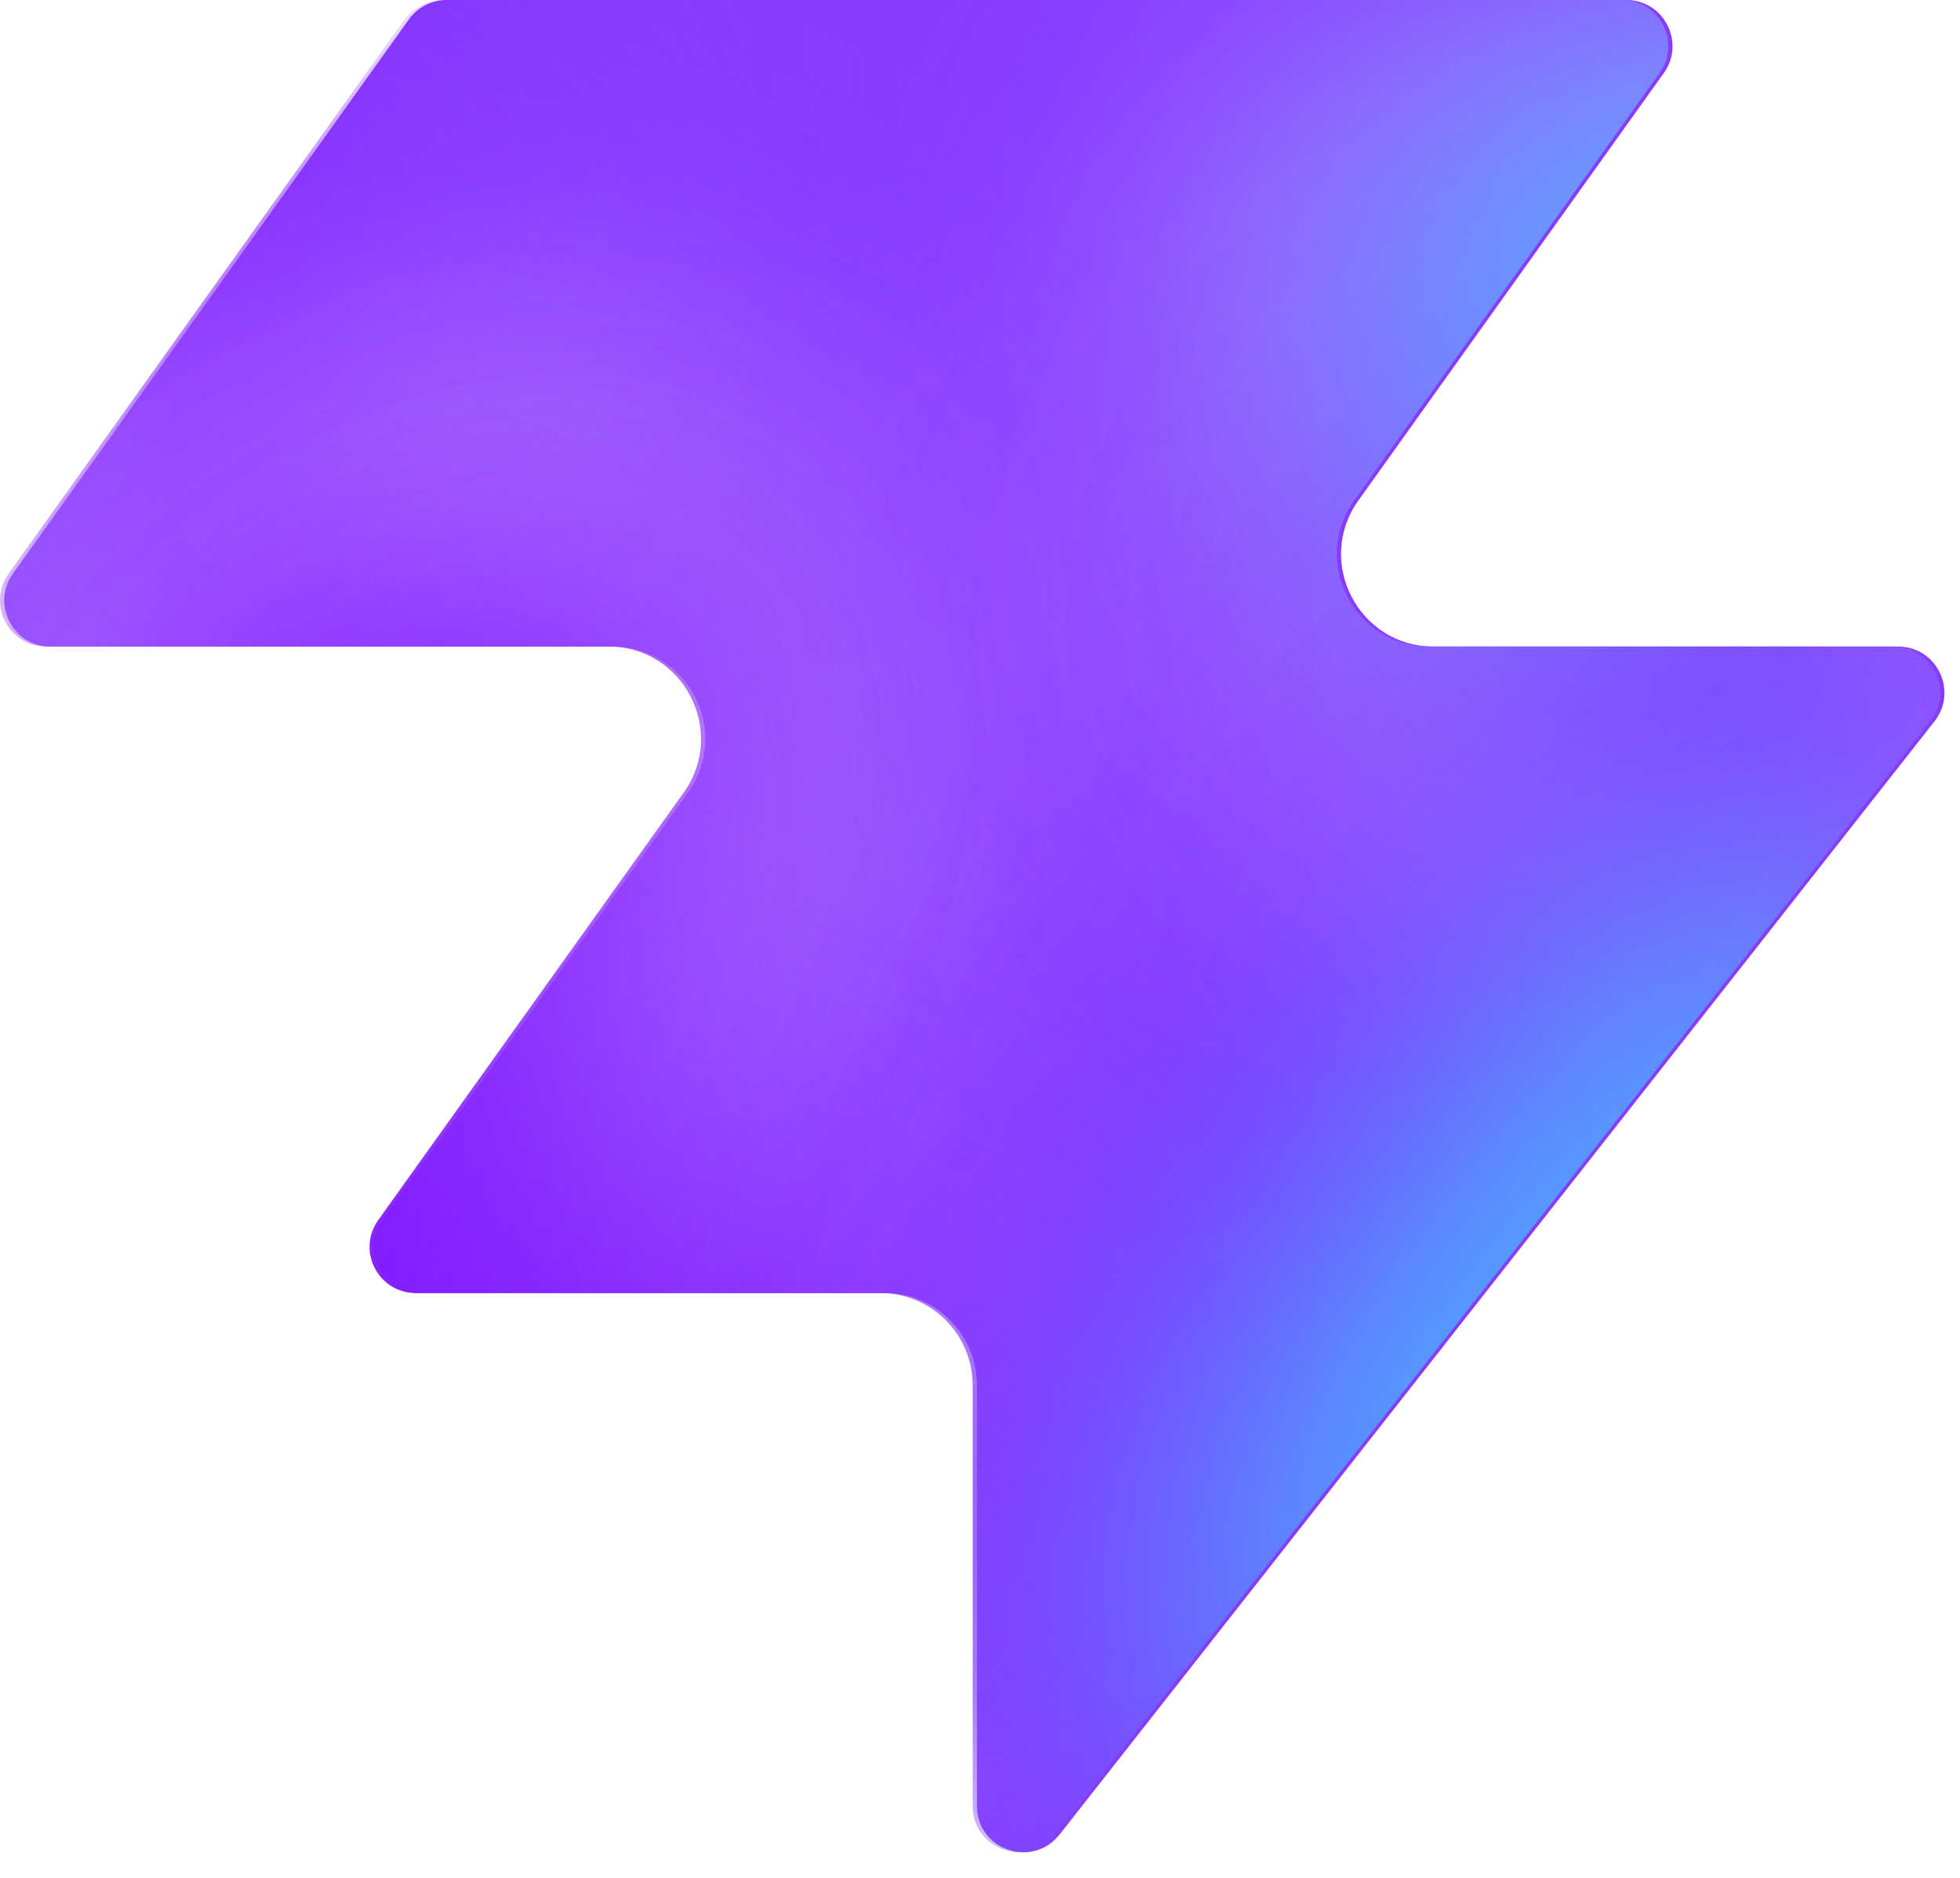
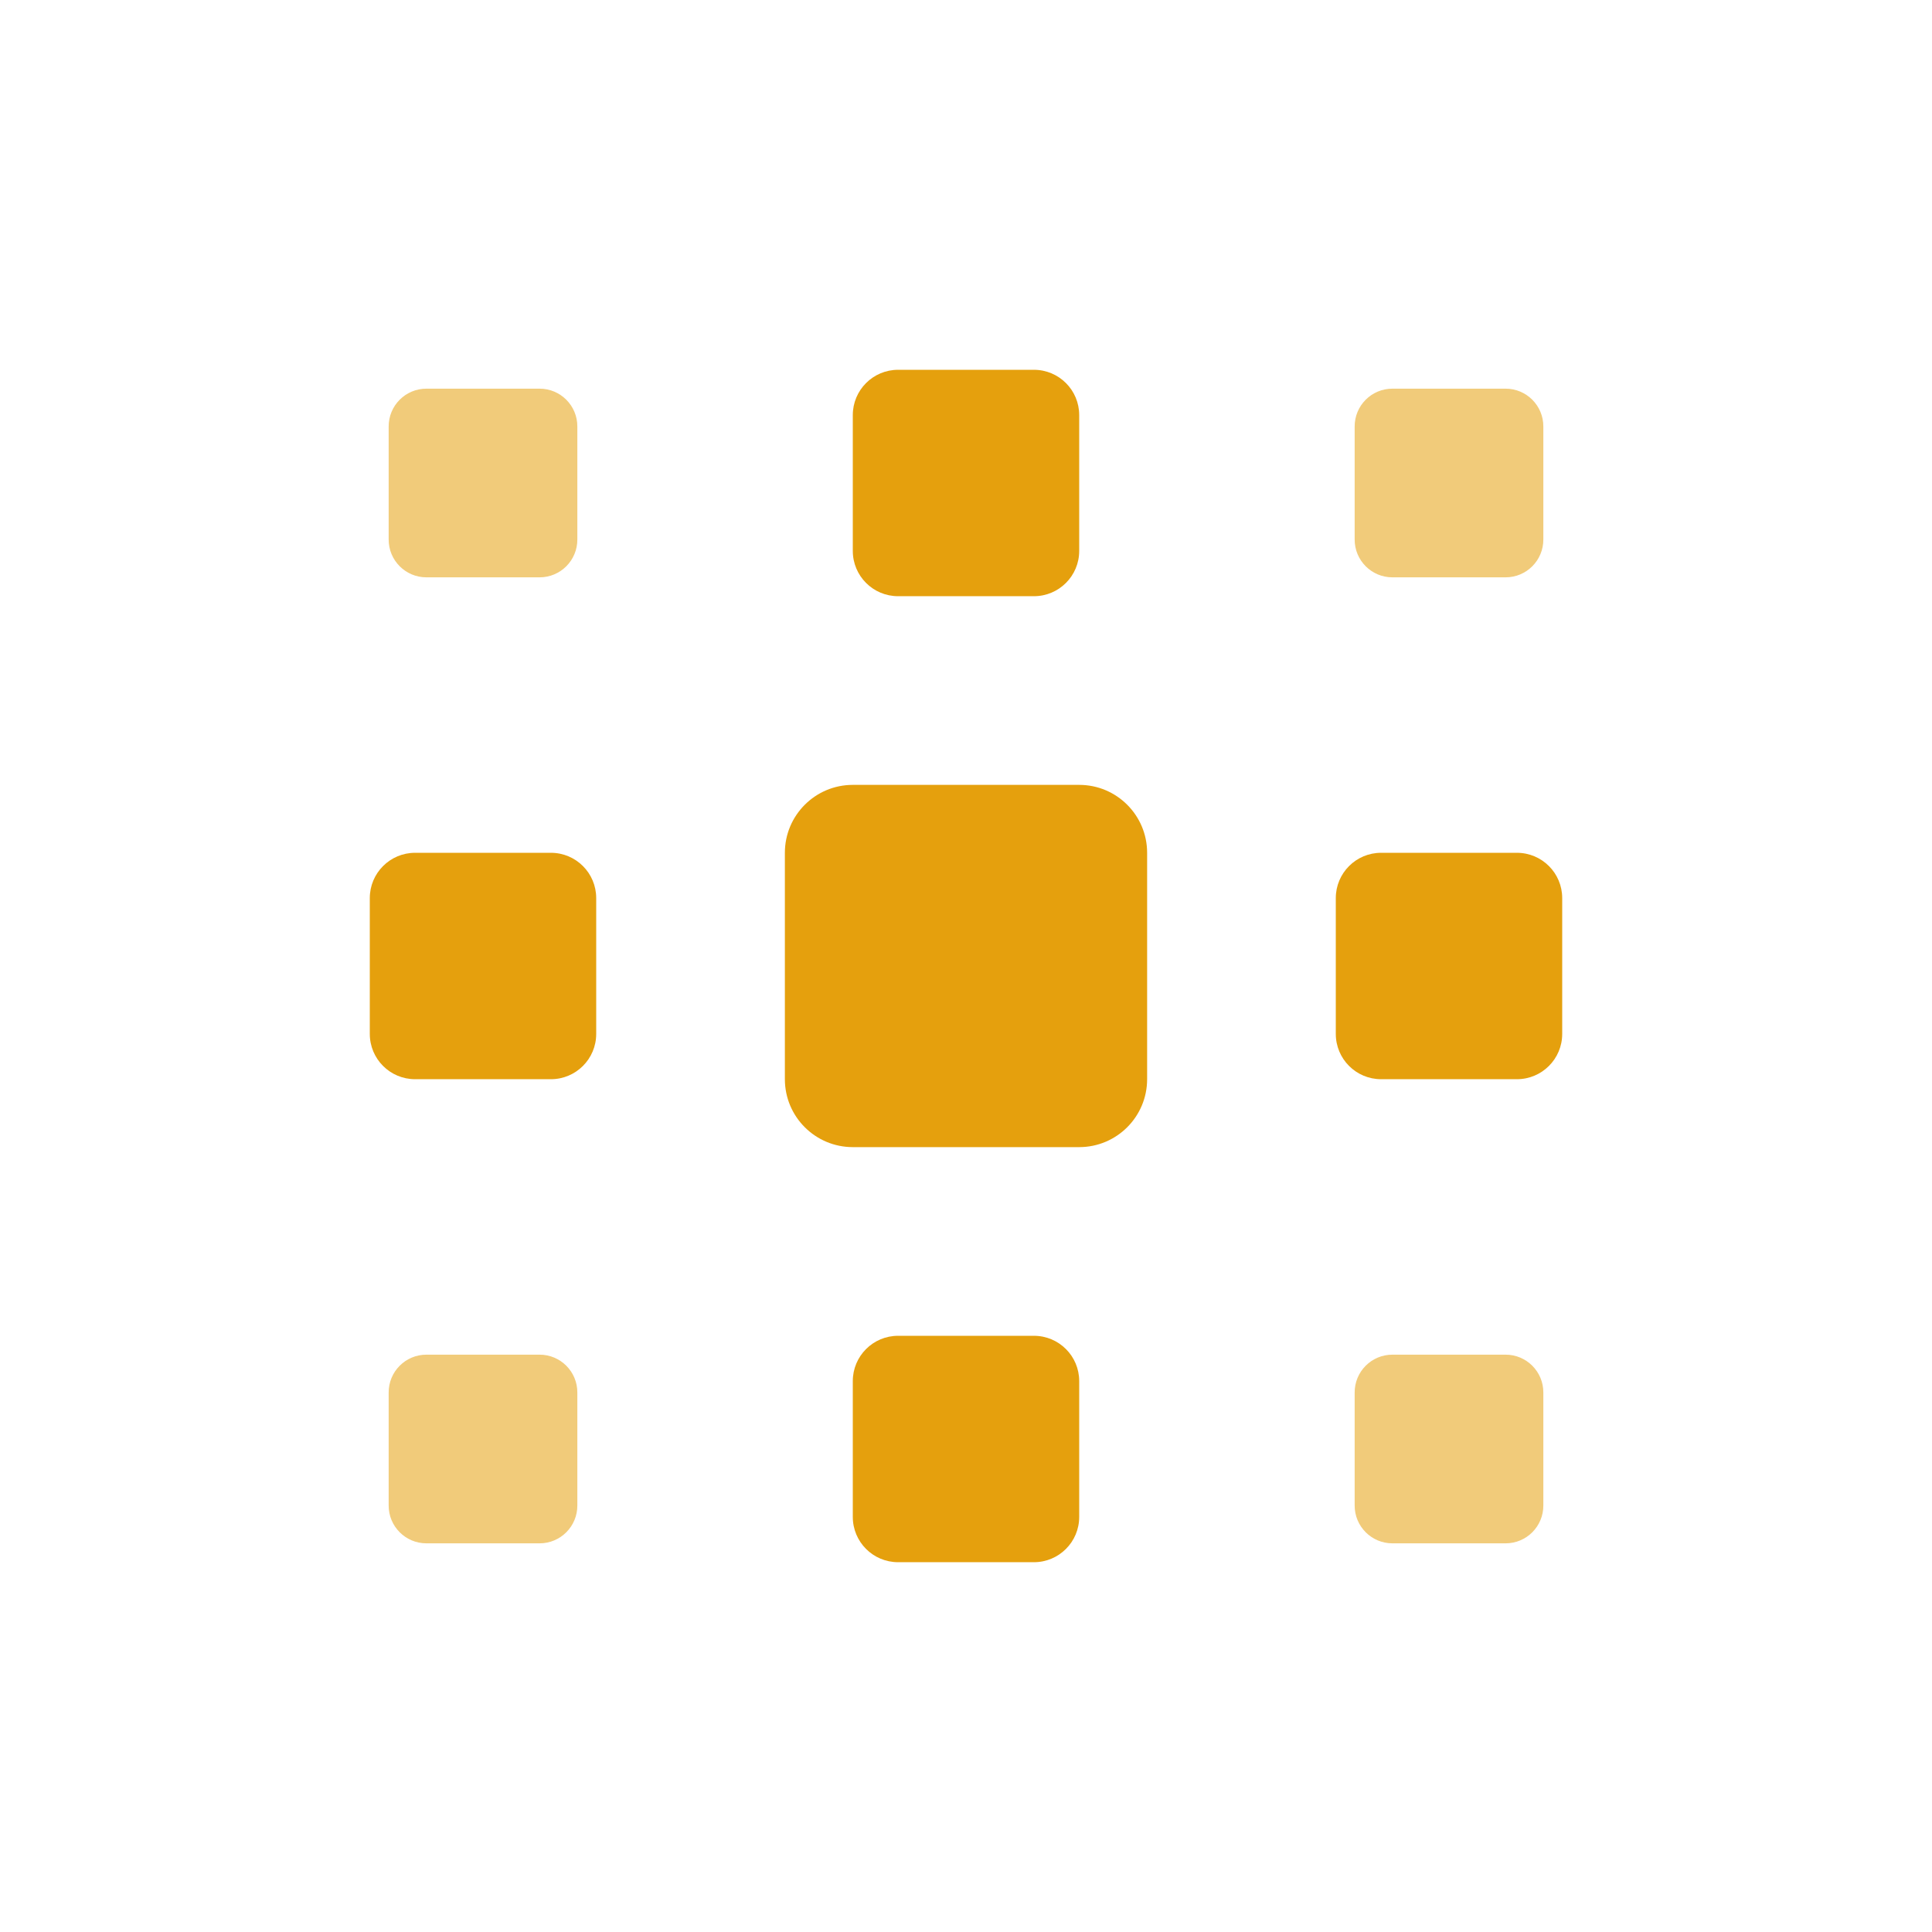
- <svg xmlns="http://www.w3.org/2000/svg" width="48" height="46" fill="none" viewBox="0 0 48 46">
-   <path fill="#863bff" d="M25.946 44.938c-.664.845-2.021.375-2.021-.698V33.937a2.26 2.26 0 0 0-2.262-2.262H10.287c-.92 0-1.456-1.04-.92-1.788l7.48-10.471c1.07-1.497 0-3.578-1.842-3.578H1.237c-.92 0-1.456-1.04-.92-1.788L10.013.474c.214-.297.556-.474.92-.474h28.894c.92 0 1.456 1.04.92 1.788l-7.48 10.471c-1.07 1.498 0 3.579 1.842 3.579h11.377c.943 0 1.473 1.088.89 1.83L25.947 44.94z" style="fill:#863bff;fill:color(display-p3 .525 .23 1);fill-opacity:1" />
-   <mask id="a" width="48" height="46" x="0" y="0" maskUnits="userSpaceOnUse" style="mask-type:alpha">
-     <path fill="#000" d="M25.842 44.938c-.664.844-2.021.375-2.021-.698V33.937a2.26 2.26 0 0 0-2.262-2.262H10.183c-.92 0-1.456-1.04-.92-1.788l7.48-10.471c1.07-1.498 0-3.579-1.842-3.579H1.133c-.92 0-1.456-1.04-.92-1.787L9.91.473c.214-.297.556-.474.92-.474h28.894c.92 0 1.456 1.04.92 1.788l-7.48 10.471c-1.07 1.498 0 3.578 1.842 3.578h11.377c.943 0 1.473 1.088.89 1.832L25.843 44.94z" style="fill:#000;fill-opacity:1" />
-   </mask>
-   <g mask="url(#a)">
-     <g filter="url(#b)">
-       <ellipse cx="5.508" cy="14.704" fill="#ede6ff" rx="5.508" ry="14.704" style="fill:#ede6ff;fill:color(display-p3 .927 .903 1);fill-opacity:1" transform="matrix(.00324 1 1 -.00324 -4.47 31.516)" />
-     </g>
-     <g filter="url(#c)">
-       <ellipse cx="10.399" cy="29.851" fill="#ede6ff" rx="10.399" ry="29.851" style="fill:#ede6ff;fill:color(display-p3 .927 .903 1);fill-opacity:1" transform="matrix(.00324 1 1 -.00324 -39.328 7.883)" />
-     </g>
-     <g filter="url(#d)">
-       <ellipse cx="5.508" cy="30.487" fill="#7e14ff" rx="5.508" ry="30.487" style="fill:#7e14ff;fill:color(display-p3 .492 .077 1);fill-opacity:1" transform="rotate(89.814 -25.913 -14.639)scale(1 -1)" />
-     </g>
-     <g filter="url(#e)">
-       <ellipse cx="5.508" cy="30.599" fill="#7e14ff" rx="5.508" ry="30.599" style="fill:#7e14ff;fill:color(display-p3 .492 .077 1);fill-opacity:1" transform="rotate(89.814 -32.644 -3.334)scale(1 -1)" />
-     </g>
-     <g filter="url(#f)">
-       <ellipse cx="5.508" cy="30.599" fill="#7e14ff" rx="5.508" ry="30.599" style="fill:#7e14ff;fill:color(display-p3 .492 .077 1);fill-opacity:1" transform="matrix(.00324 1 1 -.00324 -34.34 30.47)" />
-     </g>
-     <g filter="url(#g)">
-       <ellipse cx="14.072" cy="22.078" fill="#ede6ff" rx="14.072" ry="22.078" style="fill:#ede6ff;fill:color(display-p3 .927 .903 1);fill-opacity:1" transform="rotate(93.35 24.506 48.493)scale(-1 1)" />
-     </g>
-     <g filter="url(#h)">
-       <ellipse cx="3.47" cy="21.501" fill="#7e14ff" rx="3.47" ry="21.501" style="fill:#7e14ff;fill:color(display-p3 .492 .077 1);fill-opacity:1" transform="rotate(89.009 28.708 47.59)scale(-1 1)" />
-     </g>
-     <g filter="url(#i)">
-       <ellipse cx="3.47" cy="21.501" fill="#7e14ff" rx="3.47" ry="21.501" style="fill:#7e14ff;fill:color(display-p3 .492 .077 1);fill-opacity:1" transform="rotate(89.009 28.708 47.59)scale(-1 1)" />
-     </g>
-     <g filter="url(#j)">
-       <ellipse cx=".387" cy="8.972" fill="#7e14ff" rx="4.407" ry="29.108" style="fill:#7e14ff;fill:color(display-p3 .492 .077 1);fill-opacity:1" transform="rotate(39.51 .387 8.972)" />
-     </g>
-     <g filter="url(#k)">
-       <ellipse cx="47.523" cy="-6.092" fill="#7e14ff" rx="4.407" ry="29.108" style="fill:#7e14ff;fill:color(display-p3 .492 .077 1);fill-opacity:1" transform="rotate(37.892 47.523 -6.092)" />
-     </g>
-     <g filter="url(#l)">
-       <ellipse cx="41.412" cy="6.333" fill="#47bfff" rx="5.971" ry="9.665" style="fill:#47bfff;fill:color(display-p3 .28 .748 1);fill-opacity:1" transform="rotate(37.892 41.412 6.333)" />
-     </g>
-     <g filter="url(#m)">
-       <ellipse cx="-1.879" cy="38.332" fill="#7e14ff" rx="4.407" ry="29.108" style="fill:#7e14ff;fill:color(display-p3 .492 .077 1);fill-opacity:1" transform="rotate(37.892 -1.88 38.332)" />
-     </g>
-     <g filter="url(#n)">
-       <ellipse cx="-1.879" cy="38.332" fill="#7e14ff" rx="4.407" ry="29.108" style="fill:#7e14ff;fill:color(display-p3 .492 .077 1);fill-opacity:1" transform="rotate(37.892 -1.88 38.332)" />
-     </g>
-     <g filter="url(#o)">
-       <ellipse cx="35.651" cy="29.907" fill="#7e14ff" rx="4.407" ry="29.108" style="fill:#7e14ff;fill:color(display-p3 .492 .077 1);fill-opacity:1" transform="rotate(37.892 35.651 29.907)" />
-     </g>
-     <g filter="url(#p)">
-       <ellipse cx="38.418" cy="32.4" fill="#47bfff" rx="5.971" ry="15.297" style="fill:#47bfff;fill:color(display-p3 .28 .748 1);fill-opacity:1" transform="rotate(37.892 38.418 32.4)" />
+ <svg xmlns="http://www.w3.org/2000/svg" viewBox="0 0 512 512">
+   <g fill="#e5a00d">
+     <rect x="208" y="208" width="96" height="96" rx="18" />
+     <rect x="226" y="98" width="60" height="60" rx="12" />
+     <rect x="354" y="226" width="60" height="60" rx="12" />
+     <rect x="226" y="354" width="60" height="60" rx="12" />
+     <rect x="98" y="226" width="60" height="60" rx="12" />
+     <g fill-opacity="0.55">
+       <rect x="103" y="103" width="50" height="50" rx="10" />
+       <rect x="359" y="103" width="50" height="50" rx="10" />
+       <rect x="359" y="359" width="50" height="50" rx="10" />
+       <rect x="103" y="359" width="50" height="50" rx="10" />
    </g>
  </g>
-   <defs>
-     <filter id="b" width="60.045" height="41.654" x="-19.77" y="16.149" color-interpolation-filters="sRGB" filterUnits="userSpaceOnUse">
-       <feFlood flood-opacity="0" result="BackgroundImageFix" />
-       <feBlend in="SourceGraphic" in2="BackgroundImageFix" result="shape" />
-       <feGaussianBlur result="effect1_foregroundBlur_2002_17158" stdDeviation="7.659" />
-     </filter>
-     <filter id="c" width="90.34" height="51.437" x="-54.613" y="-7.533" color-interpolation-filters="sRGB" filterUnits="userSpaceOnUse">
-       <feFlood flood-opacity="0" result="BackgroundImageFix" />
-       <feBlend in="SourceGraphic" in2="BackgroundImageFix" result="shape" />
-       <feGaussianBlur result="effect1_foregroundBlur_2002_17158" stdDeviation="7.659" />
-     </filter>
-     <filter id="d" width="79.355" height="29.4" x="-49.64" y="2.03" color-interpolation-filters="sRGB" filterUnits="userSpaceOnUse">
-       <feFlood flood-opacity="0" result="BackgroundImageFix" />
-       <feBlend in="SourceGraphic" in2="BackgroundImageFix" result="shape" />
-       <feGaussianBlur result="effect1_foregroundBlur_2002_17158" stdDeviation="4.596" />
-     </filter>
-     <filter id="e" width="79.579" height="29.4" x="-45.045" y="20.029" color-interpolation-filters="sRGB" filterUnits="userSpaceOnUse">
-       <feFlood flood-opacity="0" result="BackgroundImageFix" />
-       <feBlend in="SourceGraphic" in2="BackgroundImageFix" result="shape" />
-       <feGaussianBlur result="effect1_foregroundBlur_2002_17158" stdDeviation="4.596" />
-     </filter>
-     <filter id="f" width="79.579" height="29.4" x="-43.513" y="21.178" color-interpolation-filters="sRGB" filterUnits="userSpaceOnUse">
-       <feFlood flood-opacity="0" result="BackgroundImageFix" />
-       <feBlend in="SourceGraphic" in2="BackgroundImageFix" result="shape" />
-       <feGaussianBlur result="effect1_foregroundBlur_2002_17158" stdDeviation="4.596" />
-     </filter>
-     <filter id="g" width="74.749" height="58.852" x="15.756" y="-17.901" color-interpolation-filters="sRGB" filterUnits="userSpaceOnUse">
-       <feFlood flood-opacity="0" result="BackgroundImageFix" />
-       <feBlend in="SourceGraphic" in2="BackgroundImageFix" result="shape" />
-       <feGaussianBlur result="effect1_foregroundBlur_2002_17158" stdDeviation="7.659" />
-     </filter>
-     <filter id="h" width="61.377" height="25.362" x="23.548" y="2.284" color-interpolation-filters="sRGB" filterUnits="userSpaceOnUse">
-       <feFlood flood-opacity="0" result="BackgroundImageFix" />
-       <feBlend in="SourceGraphic" in2="BackgroundImageFix" result="shape" />
-       <feGaussianBlur result="effect1_foregroundBlur_2002_17158" stdDeviation="4.596" />
-     </filter>
-     <filter id="i" width="61.377" height="25.362" x="23.548" y="2.284" color-interpolation-filters="sRGB" filterUnits="userSpaceOnUse">
-       <feFlood flood-opacity="0" result="BackgroundImageFix" />
-       <feBlend in="SourceGraphic" in2="BackgroundImageFix" result="shape" />
-       <feGaussianBlur result="effect1_foregroundBlur_2002_17158" stdDeviation="4.596" />
-     </filter>
-     <filter id="j" width="56.045" height="63.649" x="-27.636" y="-22.853" color-interpolation-filters="sRGB" filterUnits="userSpaceOnUse">
-       <feFlood flood-opacity="0" result="BackgroundImageFix" />
-       <feBlend in="SourceGraphic" in2="BackgroundImageFix" result="shape" />
-       <feGaussianBlur result="effect1_foregroundBlur_2002_17158" stdDeviation="4.596" />
-     </filter>
-     <filter id="k" width="54.814" height="64.646" x="20.116" y="-38.415" color-interpolation-filters="sRGB" filterUnits="userSpaceOnUse">
-       <feFlood flood-opacity="0" result="BackgroundImageFix" />
-       <feBlend in="SourceGraphic" in2="BackgroundImageFix" result="shape" />
-       <feGaussianBlur result="effect1_foregroundBlur_2002_17158" stdDeviation="4.596" />
-     </filter>
-     <filter id="l" width="33.541" height="35.313" x="24.641" y="-11.323" color-interpolation-filters="sRGB" filterUnits="userSpaceOnUse">
-       <feFlood flood-opacity="0" result="BackgroundImageFix" />
-       <feBlend in="SourceGraphic" in2="BackgroundImageFix" result="shape" />
-       <feGaussianBlur result="effect1_foregroundBlur_2002_17158" stdDeviation="4.596" />
-     </filter>
-     <filter id="m" width="54.814" height="64.646" x="-29.286" y="6.009" color-interpolation-filters="sRGB" filterUnits="userSpaceOnUse">
-       <feFlood flood-opacity="0" result="BackgroundImageFix" />
-       <feBlend in="SourceGraphic" in2="BackgroundImageFix" result="shape" />
-       <feGaussianBlur result="effect1_foregroundBlur_2002_17158" stdDeviation="4.596" />
-     </filter>
-     <filter id="n" width="54.814" height="64.646" x="-29.286" y="6.009" color-interpolation-filters="sRGB" filterUnits="userSpaceOnUse">
-       <feFlood flood-opacity="0" result="BackgroundImageFix" />
-       <feBlend in="SourceGraphic" in2="BackgroundImageFix" result="shape" />
-       <feGaussianBlur result="effect1_foregroundBlur_2002_17158" stdDeviation="4.596" />
-     </filter>
-     <filter id="o" width="54.814" height="64.646" x="8.244" y="-2.416" color-interpolation-filters="sRGB" filterUnits="userSpaceOnUse">
-       <feFlood flood-opacity="0" result="BackgroundImageFix" />
-       <feBlend in="SourceGraphic" in2="BackgroundImageFix" result="shape" />
-       <feGaussianBlur result="effect1_foregroundBlur_2002_17158" stdDeviation="4.596" />
-     </filter>
-     <filter id="p" width="39.409" height="43.623" x="18.713" y="10.588" color-interpolation-filters="sRGB" filterUnits="userSpaceOnUse">
-       <feFlood flood-opacity="0" result="BackgroundImageFix" />
-       <feBlend in="SourceGraphic" in2="BackgroundImageFix" result="shape" />
-       <feGaussianBlur result="effect1_foregroundBlur_2002_17158" stdDeviation="4.596" />
-     </filter>
-   </defs>
</svg>
